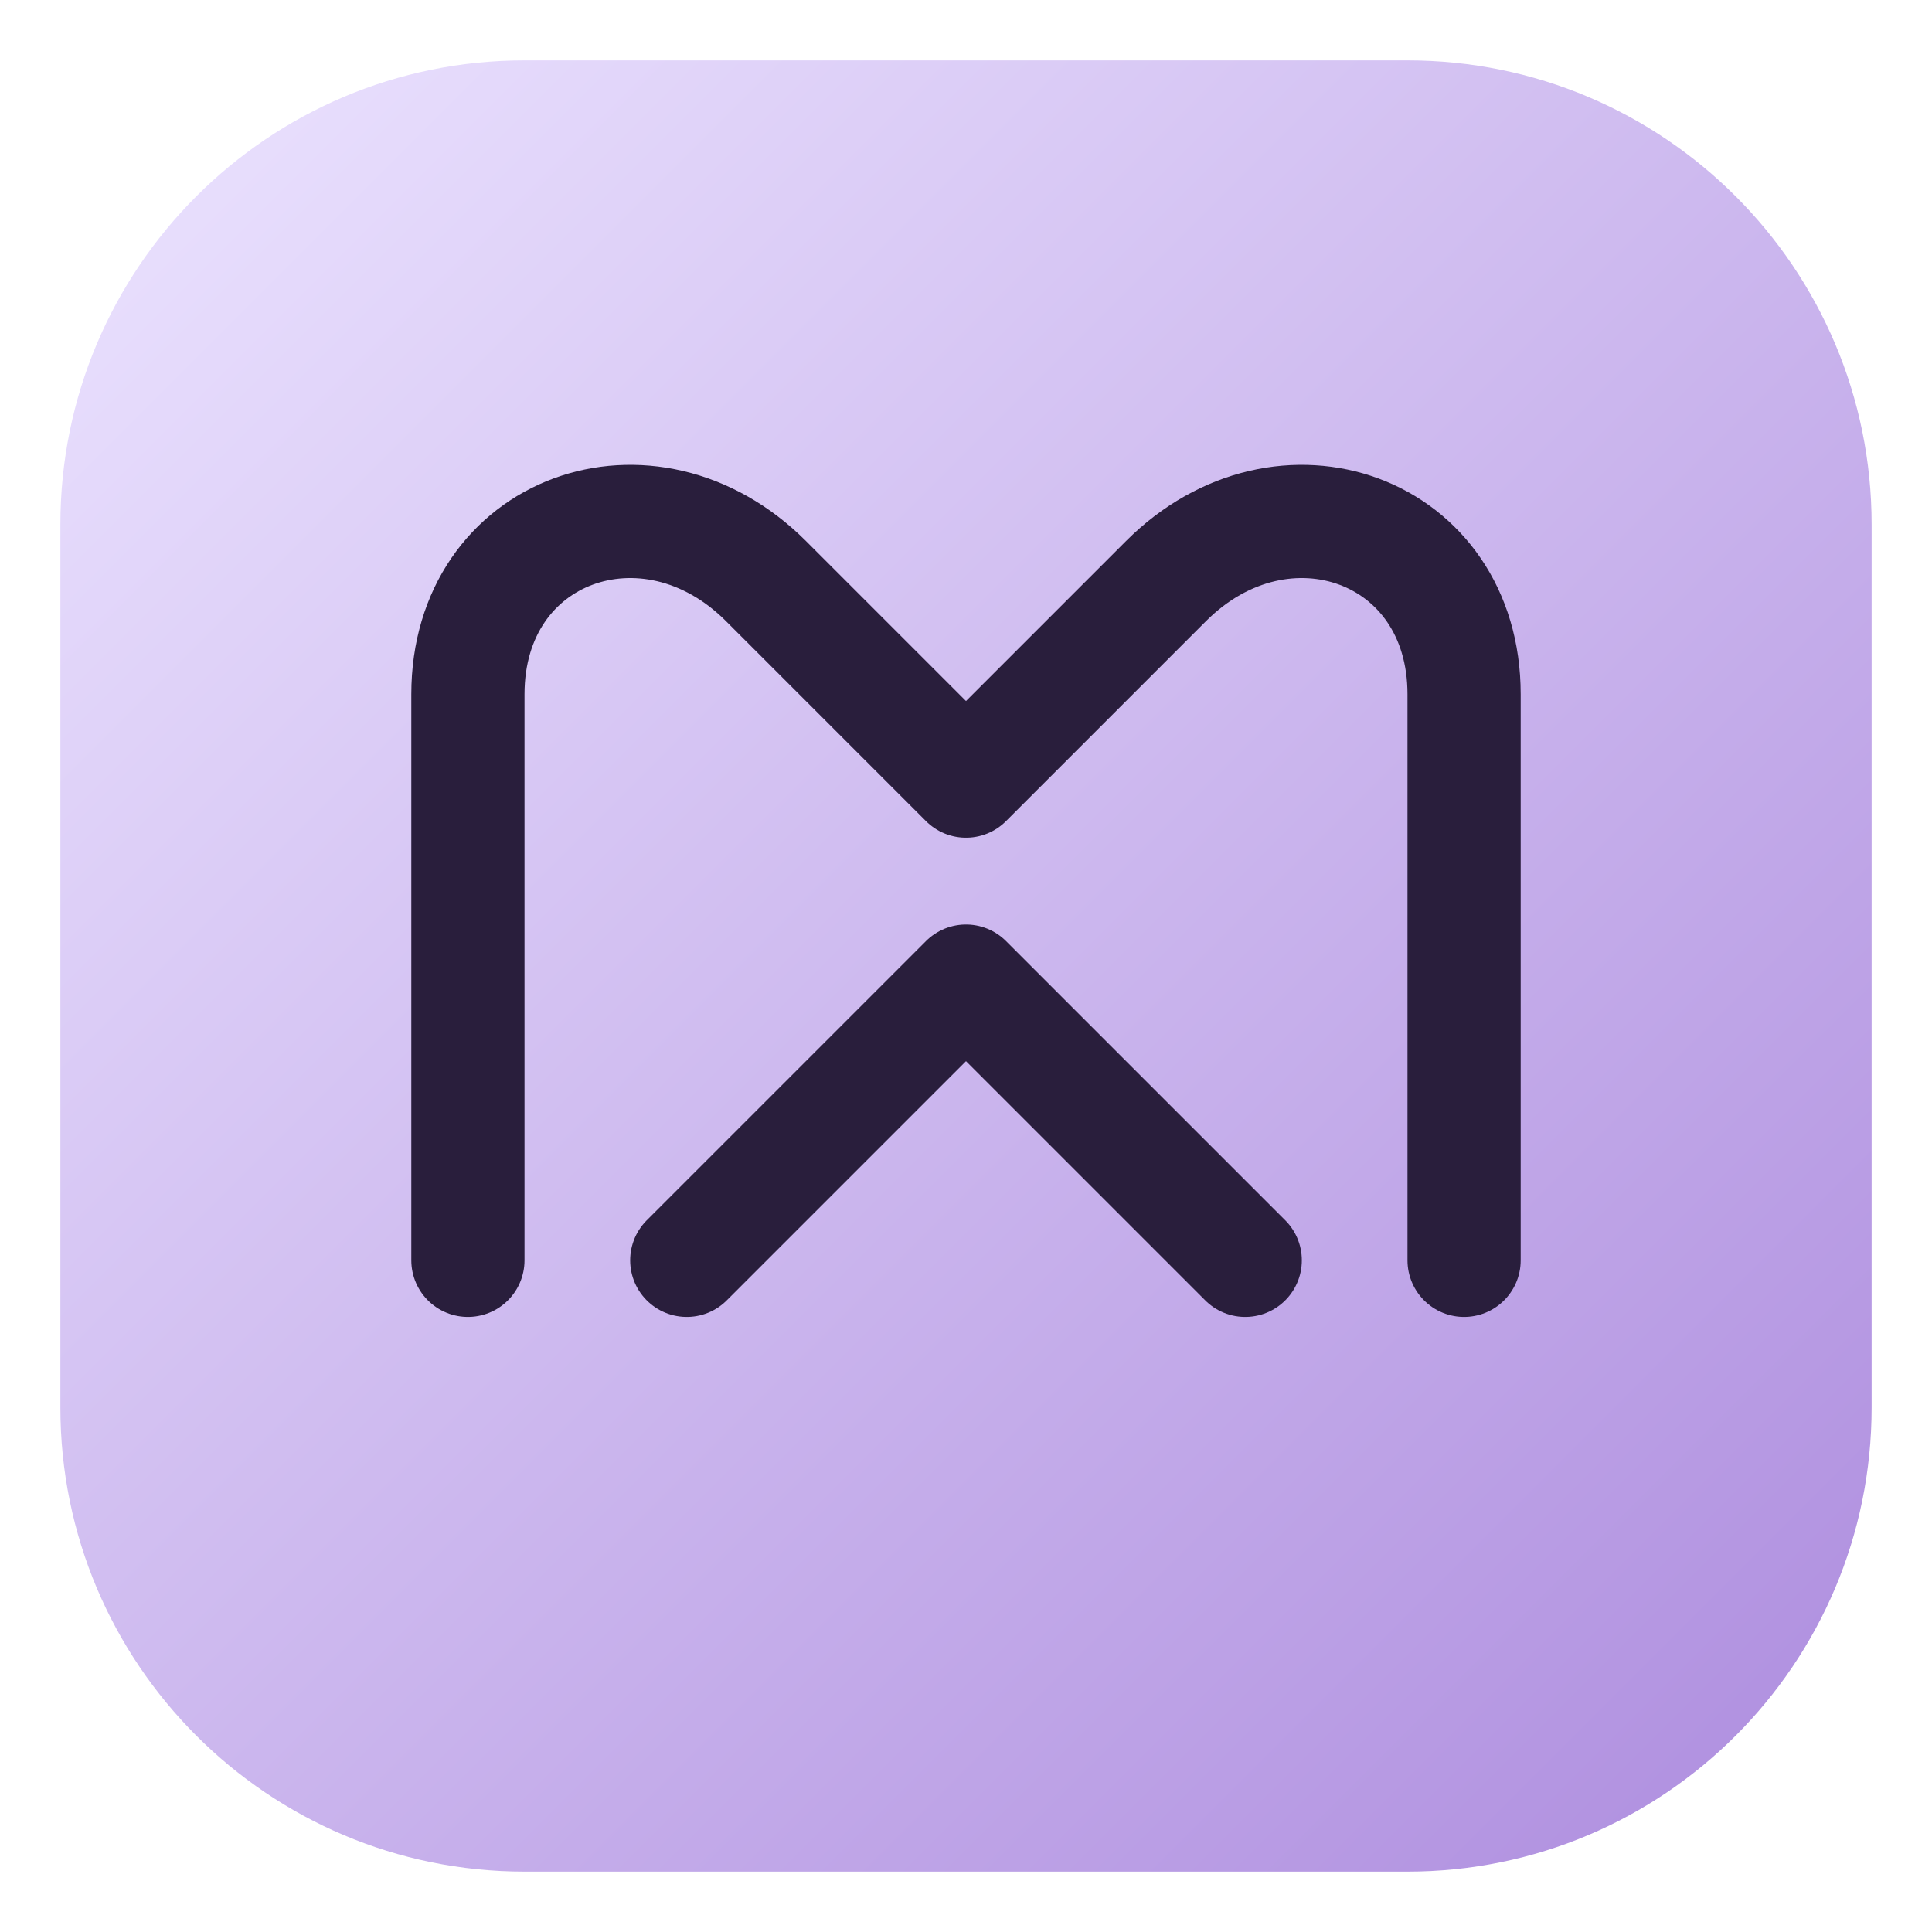
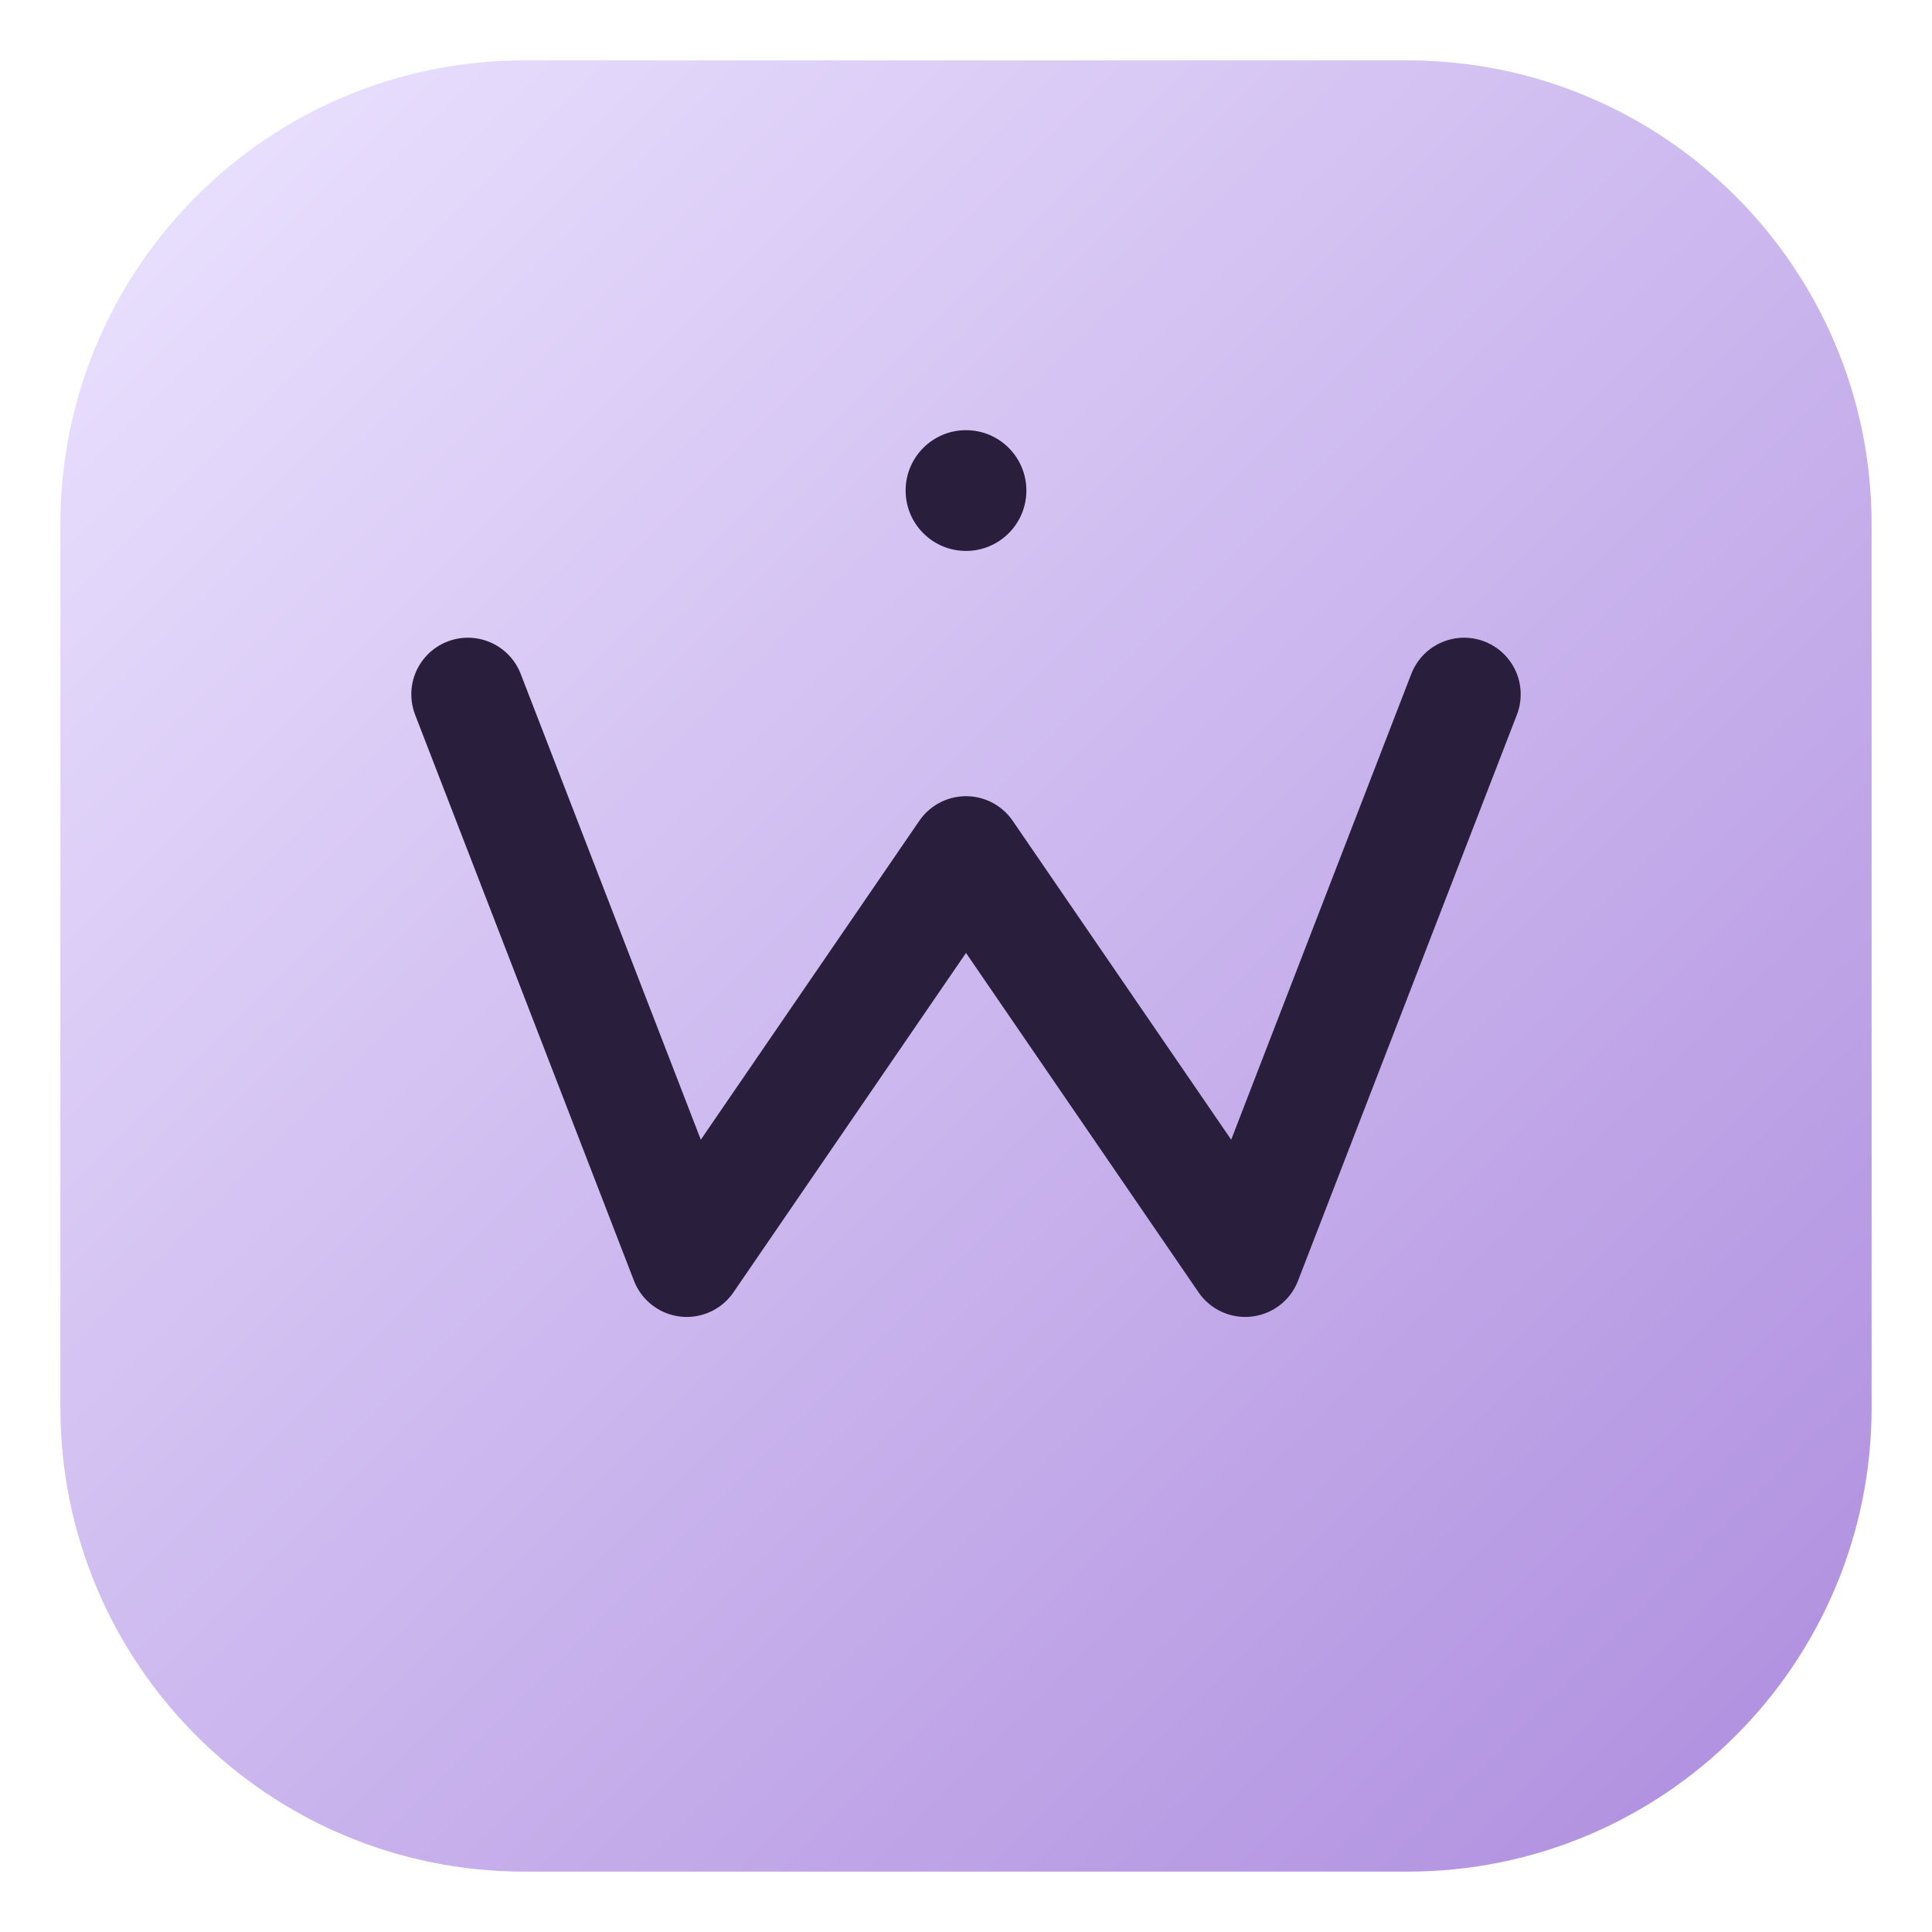
<svg xmlns="http://www.w3.org/2000/svg" viewBox="0 0 512 512" role="img" aria-label="Wrytrove">
  <defs>
    <linearGradient id="a" x1="0" y1="0" x2="1" y2="1">
      <stop stop-color="#ece4ff" />
      <stop offset="1" stop-color="#ad8cde" />
    </linearGradient>
  </defs>
  <rect x="16" y="16" width="480" height="480" rx="123" fill="url(#a)" />
-   <path d="M124 334V184c0-44 48-61 79-30l53 53 53-53c31-31 79-14 79 30v150M182 334l74-74 74 74" fill="none" stroke="#291e3c" stroke-linecap="round" stroke-linejoin="round" stroke-width="30" />
+   <path d="M124 184 182 334 256 226 330 334 388 184" fill="none" stroke="#291e3c" stroke-linecap="round" stroke-linejoin="round" stroke-width="30" />
+   <circle cx="256" cy="130" r="16" fill="#291e3c" />
</svg>
